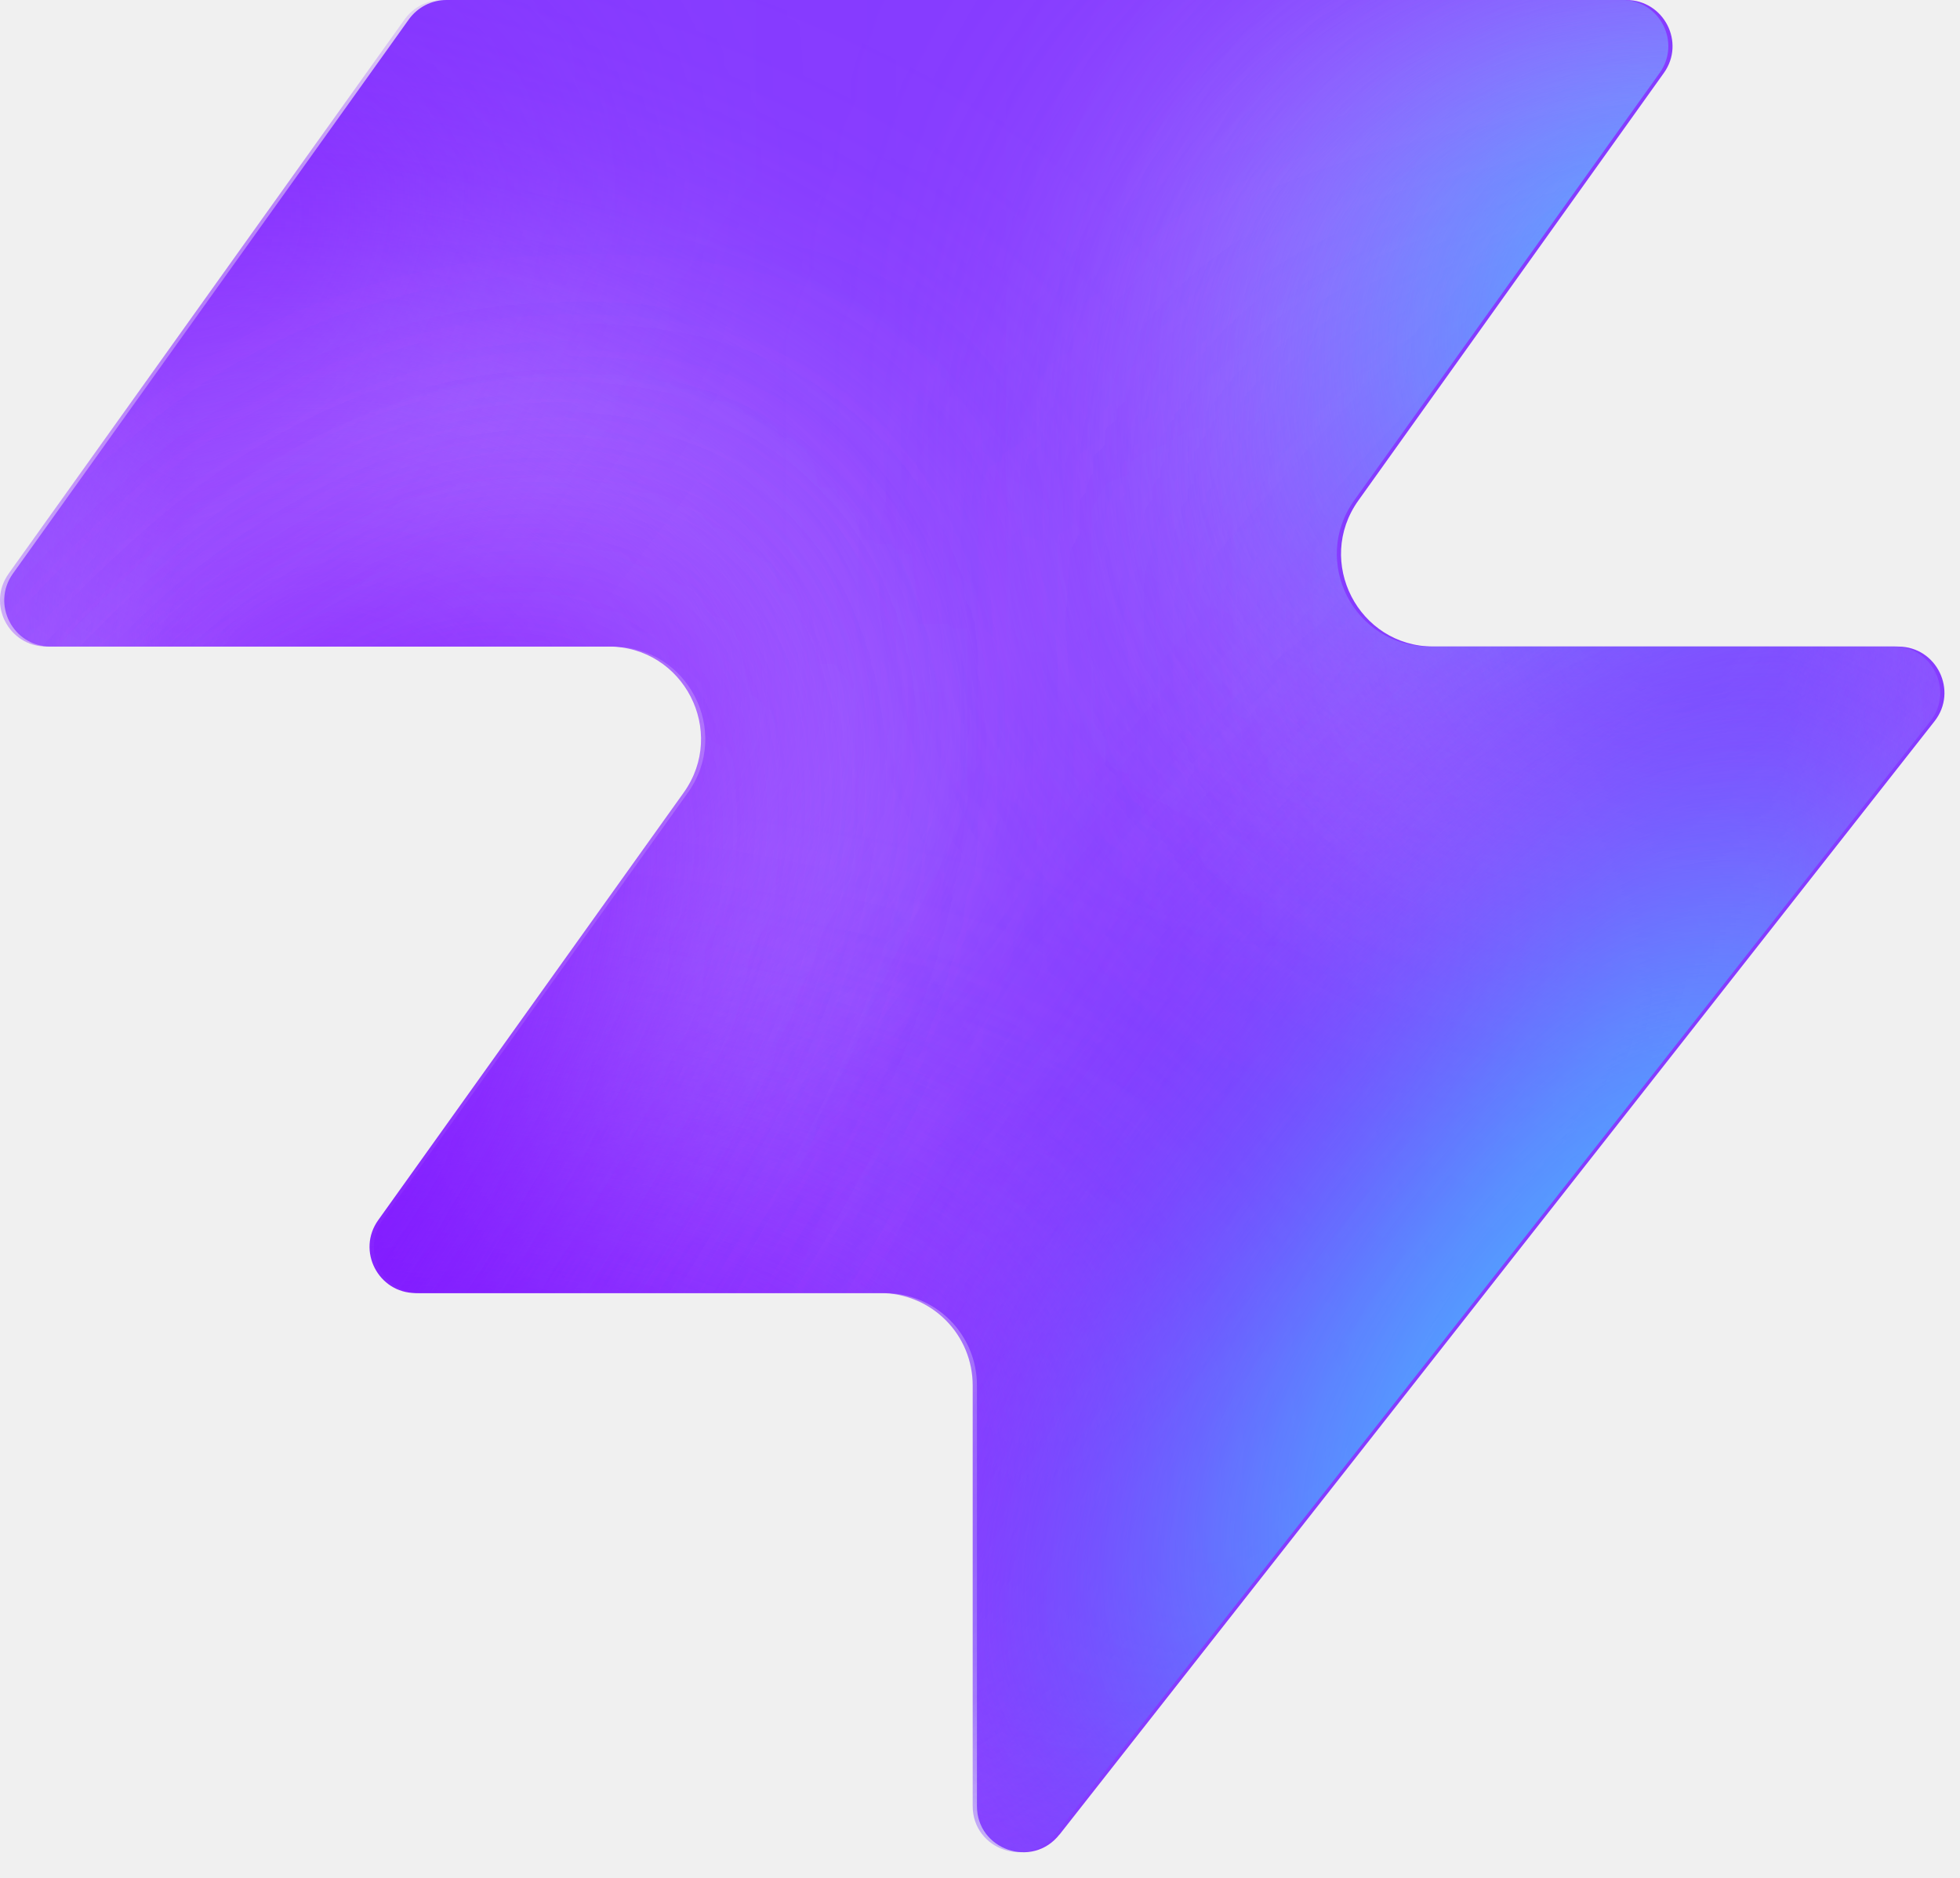
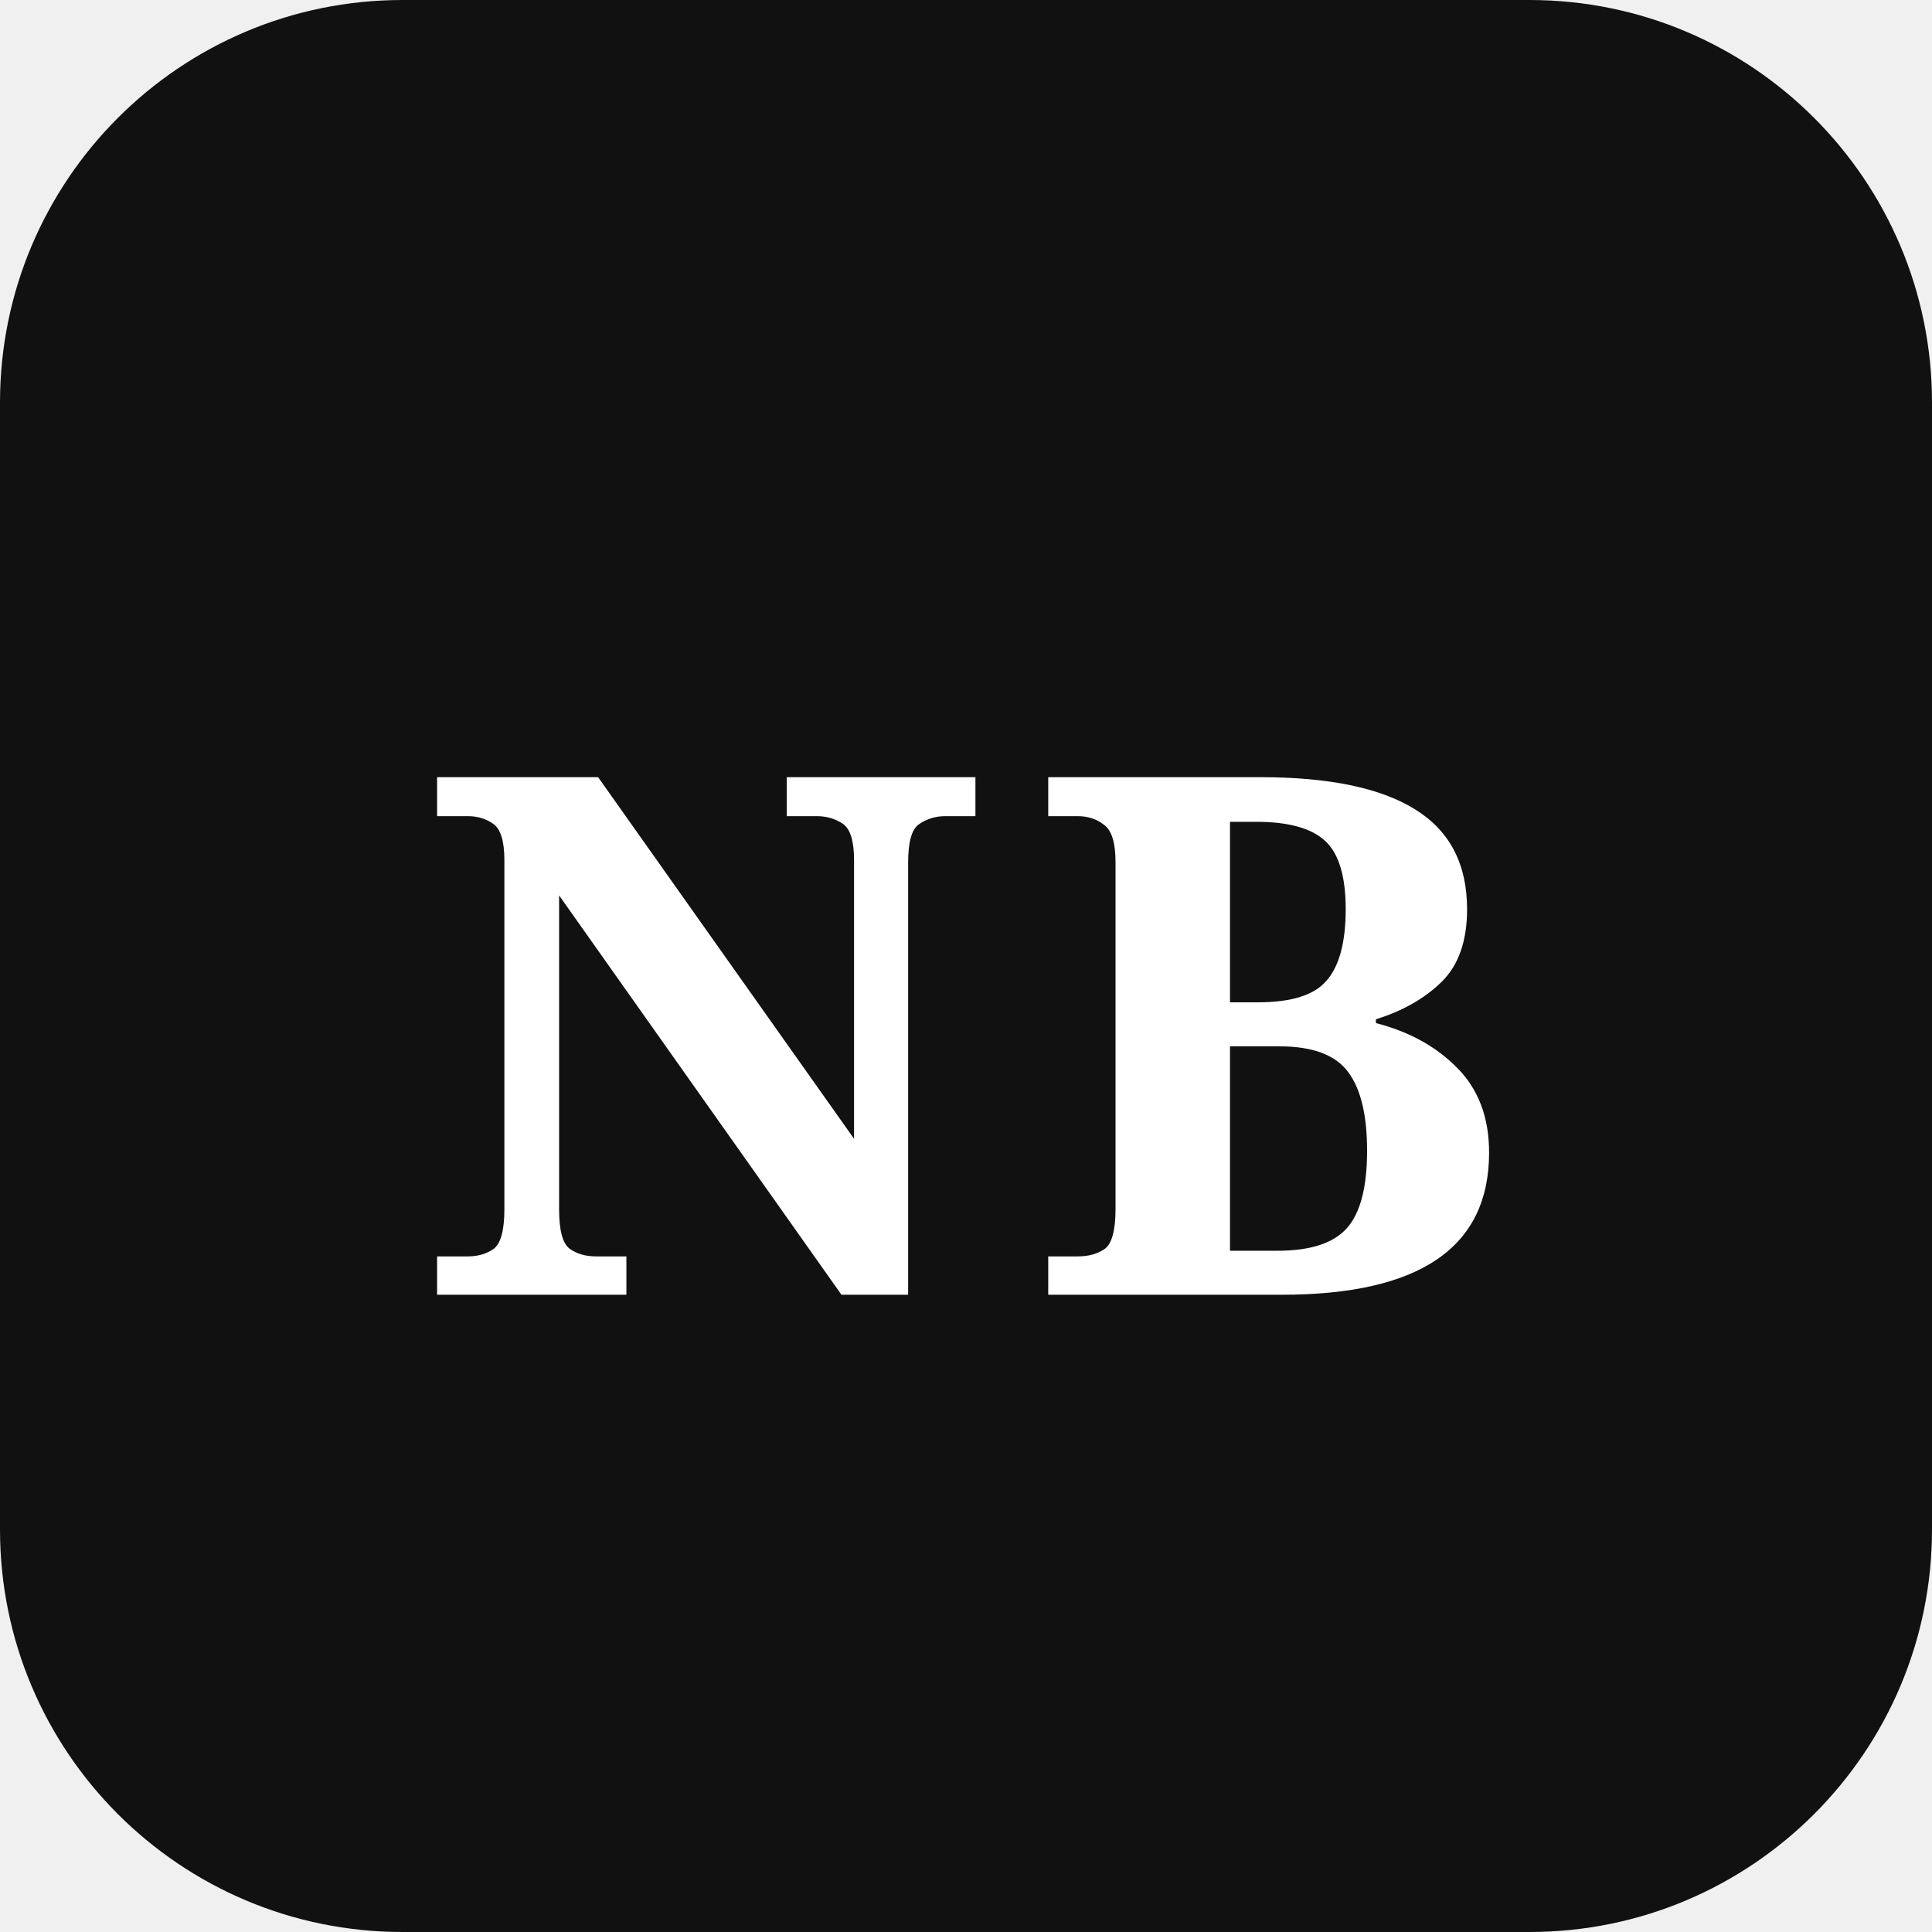
- <svg xmlns="http://www.w3.org/2000/svg" width="48" height="46" fill="none" viewBox="0 0 48 46">
-   <path fill="#863bff" d="M25.946 44.938c-.664.845-2.021.375-2.021-.698V33.937a2.26 2.26 0 0 0-2.262-2.262H10.287c-.92 0-1.456-1.04-.92-1.788l7.48-10.471c1.07-1.497 0-3.578-1.842-3.578H1.237c-.92 0-1.456-1.04-.92-1.788L10.013.474c.214-.297.556-.474.92-.474h28.894c.92 0 1.456 1.04.92 1.788l-7.48 10.471c-1.07 1.498 0 3.579 1.842 3.579h11.377c.943 0 1.473 1.088.89 1.83L25.947 44.94z" style="fill:#863bff;fill:color(display-p3 .525 .23 1);fill-opacity:1" />
-   <mask id="a" width="48" height="46" x="0" y="0" maskUnits="userSpaceOnUse" style="mask-type:alpha">
-     <path fill="#000" d="M25.842 44.938c-.664.844-2.021.375-2.021-.698V33.937a2.26 2.26 0 0 0-2.262-2.262H10.183c-.92 0-1.456-1.04-.92-1.788l7.48-10.471c1.07-1.498 0-3.579-1.842-3.579H1.133c-.92 0-1.456-1.04-.92-1.787L9.91.473c.214-.297.556-.474.92-.474h28.894c.92 0 1.456 1.04.92 1.788l-7.48 10.471c-1.07 1.498 0 3.578 1.842 3.578h11.377c.943 0 1.473 1.088.89 1.832L25.843 44.94z" style="fill:#000;fill-opacity:1" />
-   </mask>
-   <g mask="url(#a)">
-     <g filter="url(#b)">
-       <ellipse cx="5.508" cy="14.704" fill="#ede6ff" rx="5.508" ry="14.704" style="fill:#ede6ff;fill:color(display-p3 .927 .903 1);fill-opacity:1" transform="matrix(.00324 1 1 -.00324 -4.47 31.516)" />
-     </g>
-     <g filter="url(#c)">
-       <ellipse cx="10.399" cy="29.851" fill="#ede6ff" rx="10.399" ry="29.851" style="fill:#ede6ff;fill:color(display-p3 .927 .903 1);fill-opacity:1" transform="matrix(.00324 1 1 -.00324 -39.328 7.883)" />
-     </g>
-     <g filter="url(#d)">
-       <ellipse cx="5.508" cy="30.487" fill="#7e14ff" rx="5.508" ry="30.487" style="fill:#7e14ff;fill:color(display-p3 .492 .077 1);fill-opacity:1" transform="rotate(89.814 -25.913 -14.639)scale(1 -1)" />
-     </g>
-     <g filter="url(#e)">
-       <ellipse cx="5.508" cy="30.599" fill="#7e14ff" rx="5.508" ry="30.599" style="fill:#7e14ff;fill:color(display-p3 .492 .077 1);fill-opacity:1" transform="rotate(89.814 -32.644 -3.334)scale(1 -1)" />
-     </g>
-     <g filter="url(#f)">
-       <ellipse cx="5.508" cy="30.599" fill="#7e14ff" rx="5.508" ry="30.599" style="fill:#7e14ff;fill:color(display-p3 .492 .077 1);fill-opacity:1" transform="matrix(.00324 1 1 -.00324 -34.34 30.47)" />
-     </g>
-     <g filter="url(#g)">
-       <ellipse cx="14.072" cy="22.078" fill="#ede6ff" rx="14.072" ry="22.078" style="fill:#ede6ff;fill:color(display-p3 .927 .903 1);fill-opacity:1" transform="rotate(93.35 24.506 48.493)scale(-1 1)" />
-     </g>
-     <g filter="url(#h)">
-       <ellipse cx="3.47" cy="21.501" fill="#7e14ff" rx="3.47" ry="21.501" style="fill:#7e14ff;fill:color(display-p3 .492 .077 1);fill-opacity:1" transform="rotate(89.009 28.708 47.59)scale(-1 1)" />
-     </g>
-     <g filter="url(#i)">
-       <ellipse cx="3.47" cy="21.501" fill="#7e14ff" rx="3.47" ry="21.501" style="fill:#7e14ff;fill:color(display-p3 .492 .077 1);fill-opacity:1" transform="rotate(89.009 28.708 47.59)scale(-1 1)" />
-     </g>
-     <g filter="url(#j)">
-       <ellipse cx=".387" cy="8.972" fill="#7e14ff" rx="4.407" ry="29.108" style="fill:#7e14ff;fill:color(display-p3 .492 .077 1);fill-opacity:1" transform="rotate(39.51 .387 8.972)" />
-     </g>
-     <g filter="url(#k)">
-       <ellipse cx="47.523" cy="-6.092" fill="#7e14ff" rx="4.407" ry="29.108" style="fill:#7e14ff;fill:color(display-p3 .492 .077 1);fill-opacity:1" transform="rotate(37.892 47.523 -6.092)" />
-     </g>
-     <g filter="url(#l)">
-       <ellipse cx="41.412" cy="6.333" fill="#47bfff" rx="5.971" ry="9.665" style="fill:#47bfff;fill:color(display-p3 .28 .748 1);fill-opacity:1" transform="rotate(37.892 41.412 6.333)" />
-     </g>
-     <g filter="url(#m)">
-       <ellipse cx="-1.879" cy="38.332" fill="#7e14ff" rx="4.407" ry="29.108" style="fill:#7e14ff;fill:color(display-p3 .492 .077 1);fill-opacity:1" transform="rotate(37.892 -1.88 38.332)" />
-     </g>
-     <g filter="url(#n)">
-       <ellipse cx="-1.879" cy="38.332" fill="#7e14ff" rx="4.407" ry="29.108" style="fill:#7e14ff;fill:color(display-p3 .492 .077 1);fill-opacity:1" transform="rotate(37.892 -1.88 38.332)" />
-     </g>
-     <g filter="url(#o)">
-       <ellipse cx="35.651" cy="29.907" fill="#7e14ff" rx="4.407" ry="29.108" style="fill:#7e14ff;fill:color(display-p3 .492 .077 1);fill-opacity:1" transform="rotate(37.892 35.651 29.907)" />
-     </g>
-     <g filter="url(#p)">
-       <ellipse cx="38.418" cy="32.4" fill="#47bfff" rx="5.971" ry="15.297" style="fill:#47bfff;fill:color(display-p3 .28 .748 1);fill-opacity:1" transform="rotate(37.892 38.418 32.4)" />
-     </g>
-   </g>
-   <defs>
-     <filter id="b" width="60.045" height="41.654" x="-19.77" y="16.149" color-interpolation-filters="sRGB" filterUnits="userSpaceOnUse">
-       <feFlood flood-opacity="0" result="BackgroundImageFix" />
-       <feBlend in="SourceGraphic" in2="BackgroundImageFix" result="shape" />
-       <feGaussianBlur result="effect1_foregroundBlur_2002_17158" stdDeviation="7.659" />
-     </filter>
-     <filter id="c" width="90.34" height="51.437" x="-54.613" y="-7.533" color-interpolation-filters="sRGB" filterUnits="userSpaceOnUse">
-       <feFlood flood-opacity="0" result="BackgroundImageFix" />
-       <feBlend in="SourceGraphic" in2="BackgroundImageFix" result="shape" />
-       <feGaussianBlur result="effect1_foregroundBlur_2002_17158" stdDeviation="7.659" />
-     </filter>
-     <filter id="d" width="79.355" height="29.4" x="-49.64" y="2.03" color-interpolation-filters="sRGB" filterUnits="userSpaceOnUse">
-       <feFlood flood-opacity="0" result="BackgroundImageFix" />
-       <feBlend in="SourceGraphic" in2="BackgroundImageFix" result="shape" />
-       <feGaussianBlur result="effect1_foregroundBlur_2002_17158" stdDeviation="4.596" />
-     </filter>
-     <filter id="e" width="79.579" height="29.4" x="-45.045" y="20.029" color-interpolation-filters="sRGB" filterUnits="userSpaceOnUse">
-       <feFlood flood-opacity="0" result="BackgroundImageFix" />
-       <feBlend in="SourceGraphic" in2="BackgroundImageFix" result="shape" />
-       <feGaussianBlur result="effect1_foregroundBlur_2002_17158" stdDeviation="4.596" />
-     </filter>
-     <filter id="f" width="79.579" height="29.4" x="-43.513" y="21.178" color-interpolation-filters="sRGB" filterUnits="userSpaceOnUse">
-       <feFlood flood-opacity="0" result="BackgroundImageFix" />
-       <feBlend in="SourceGraphic" in2="BackgroundImageFix" result="shape" />
-       <feGaussianBlur result="effect1_foregroundBlur_2002_17158" stdDeviation="4.596" />
-     </filter>
-     <filter id="g" width="74.749" height="58.852" x="15.756" y="-17.901" color-interpolation-filters="sRGB" filterUnits="userSpaceOnUse">
-       <feFlood flood-opacity="0" result="BackgroundImageFix" />
-       <feBlend in="SourceGraphic" in2="BackgroundImageFix" result="shape" />
-       <feGaussianBlur result="effect1_foregroundBlur_2002_17158" stdDeviation="7.659" />
-     </filter>
-     <filter id="h" width="61.377" height="25.362" x="23.548" y="2.284" color-interpolation-filters="sRGB" filterUnits="userSpaceOnUse">
-       <feFlood flood-opacity="0" result="BackgroundImageFix" />
-       <feBlend in="SourceGraphic" in2="BackgroundImageFix" result="shape" />
-       <feGaussianBlur result="effect1_foregroundBlur_2002_17158" stdDeviation="4.596" />
-     </filter>
-     <filter id="i" width="61.377" height="25.362" x="23.548" y="2.284" color-interpolation-filters="sRGB" filterUnits="userSpaceOnUse">
-       <feFlood flood-opacity="0" result="BackgroundImageFix" />
-       <feBlend in="SourceGraphic" in2="BackgroundImageFix" result="shape" />
-       <feGaussianBlur result="effect1_foregroundBlur_2002_17158" stdDeviation="4.596" />
-     </filter>
-     <filter id="j" width="56.045" height="63.649" x="-27.636" y="-22.853" color-interpolation-filters="sRGB" filterUnits="userSpaceOnUse">
-       <feFlood flood-opacity="0" result="BackgroundImageFix" />
-       <feBlend in="SourceGraphic" in2="BackgroundImageFix" result="shape" />
-       <feGaussianBlur result="effect1_foregroundBlur_2002_17158" stdDeviation="4.596" />
-     </filter>
-     <filter id="k" width="54.814" height="64.646" x="20.116" y="-38.415" color-interpolation-filters="sRGB" filterUnits="userSpaceOnUse">
-       <feFlood flood-opacity="0" result="BackgroundImageFix" />
-       <feBlend in="SourceGraphic" in2="BackgroundImageFix" result="shape" />
-       <feGaussianBlur result="effect1_foregroundBlur_2002_17158" stdDeviation="4.596" />
-     </filter>
-     <filter id="l" width="33.541" height="35.313" x="24.641" y="-11.323" color-interpolation-filters="sRGB" filterUnits="userSpaceOnUse">
-       <feFlood flood-opacity="0" result="BackgroundImageFix" />
-       <feBlend in="SourceGraphic" in2="BackgroundImageFix" result="shape" />
-       <feGaussianBlur result="effect1_foregroundBlur_2002_17158" stdDeviation="4.596" />
-     </filter>
-     <filter id="m" width="54.814" height="64.646" x="-29.286" y="6.009" color-interpolation-filters="sRGB" filterUnits="userSpaceOnUse">
-       <feFlood flood-opacity="0" result="BackgroundImageFix" />
-       <feBlend in="SourceGraphic" in2="BackgroundImageFix" result="shape" />
-       <feGaussianBlur result="effect1_foregroundBlur_2002_17158" stdDeviation="4.596" />
-     </filter>
-     <filter id="n" width="54.814" height="64.646" x="-29.286" y="6.009" color-interpolation-filters="sRGB" filterUnits="userSpaceOnUse">
-       <feFlood flood-opacity="0" result="BackgroundImageFix" />
-       <feBlend in="SourceGraphic" in2="BackgroundImageFix" result="shape" />
-       <feGaussianBlur result="effect1_foregroundBlur_2002_17158" stdDeviation="4.596" />
-     </filter>
-     <filter id="o" width="54.814" height="64.646" x="8.244" y="-2.416" color-interpolation-filters="sRGB" filterUnits="userSpaceOnUse">
-       <feFlood flood-opacity="0" result="BackgroundImageFix" />
-       <feBlend in="SourceGraphic" in2="BackgroundImageFix" result="shape" />
-       <feGaussianBlur result="effect1_foregroundBlur_2002_17158" stdDeviation="4.596" />
-     </filter>
-     <filter id="p" width="39.409" height="43.623" x="18.713" y="10.588" color-interpolation-filters="sRGB" filterUnits="userSpaceOnUse">
-       <feFlood flood-opacity="0" result="BackgroundImageFix" />
-       <feBlend in="SourceGraphic" in2="BackgroundImageFix" result="shape" />
-       <feGaussianBlur result="effect1_foregroundBlur_2002_17158" stdDeviation="4.596" />
-     </filter>
-   </defs>
+ <svg xmlns="http://www.w3.org/2000/svg" width="48" height="48" viewBox="0 0 48 48">
+   <rect width="48" height="48" rx="10" fill="#111" />
+   <text x="50%" y="54%" dominant-baseline="middle" text-anchor="middle" font-family="Georgia, serif" font-size="18" font-weight="700" letter-spacing="1" fill="#ffffff">NB</text>
</svg>
